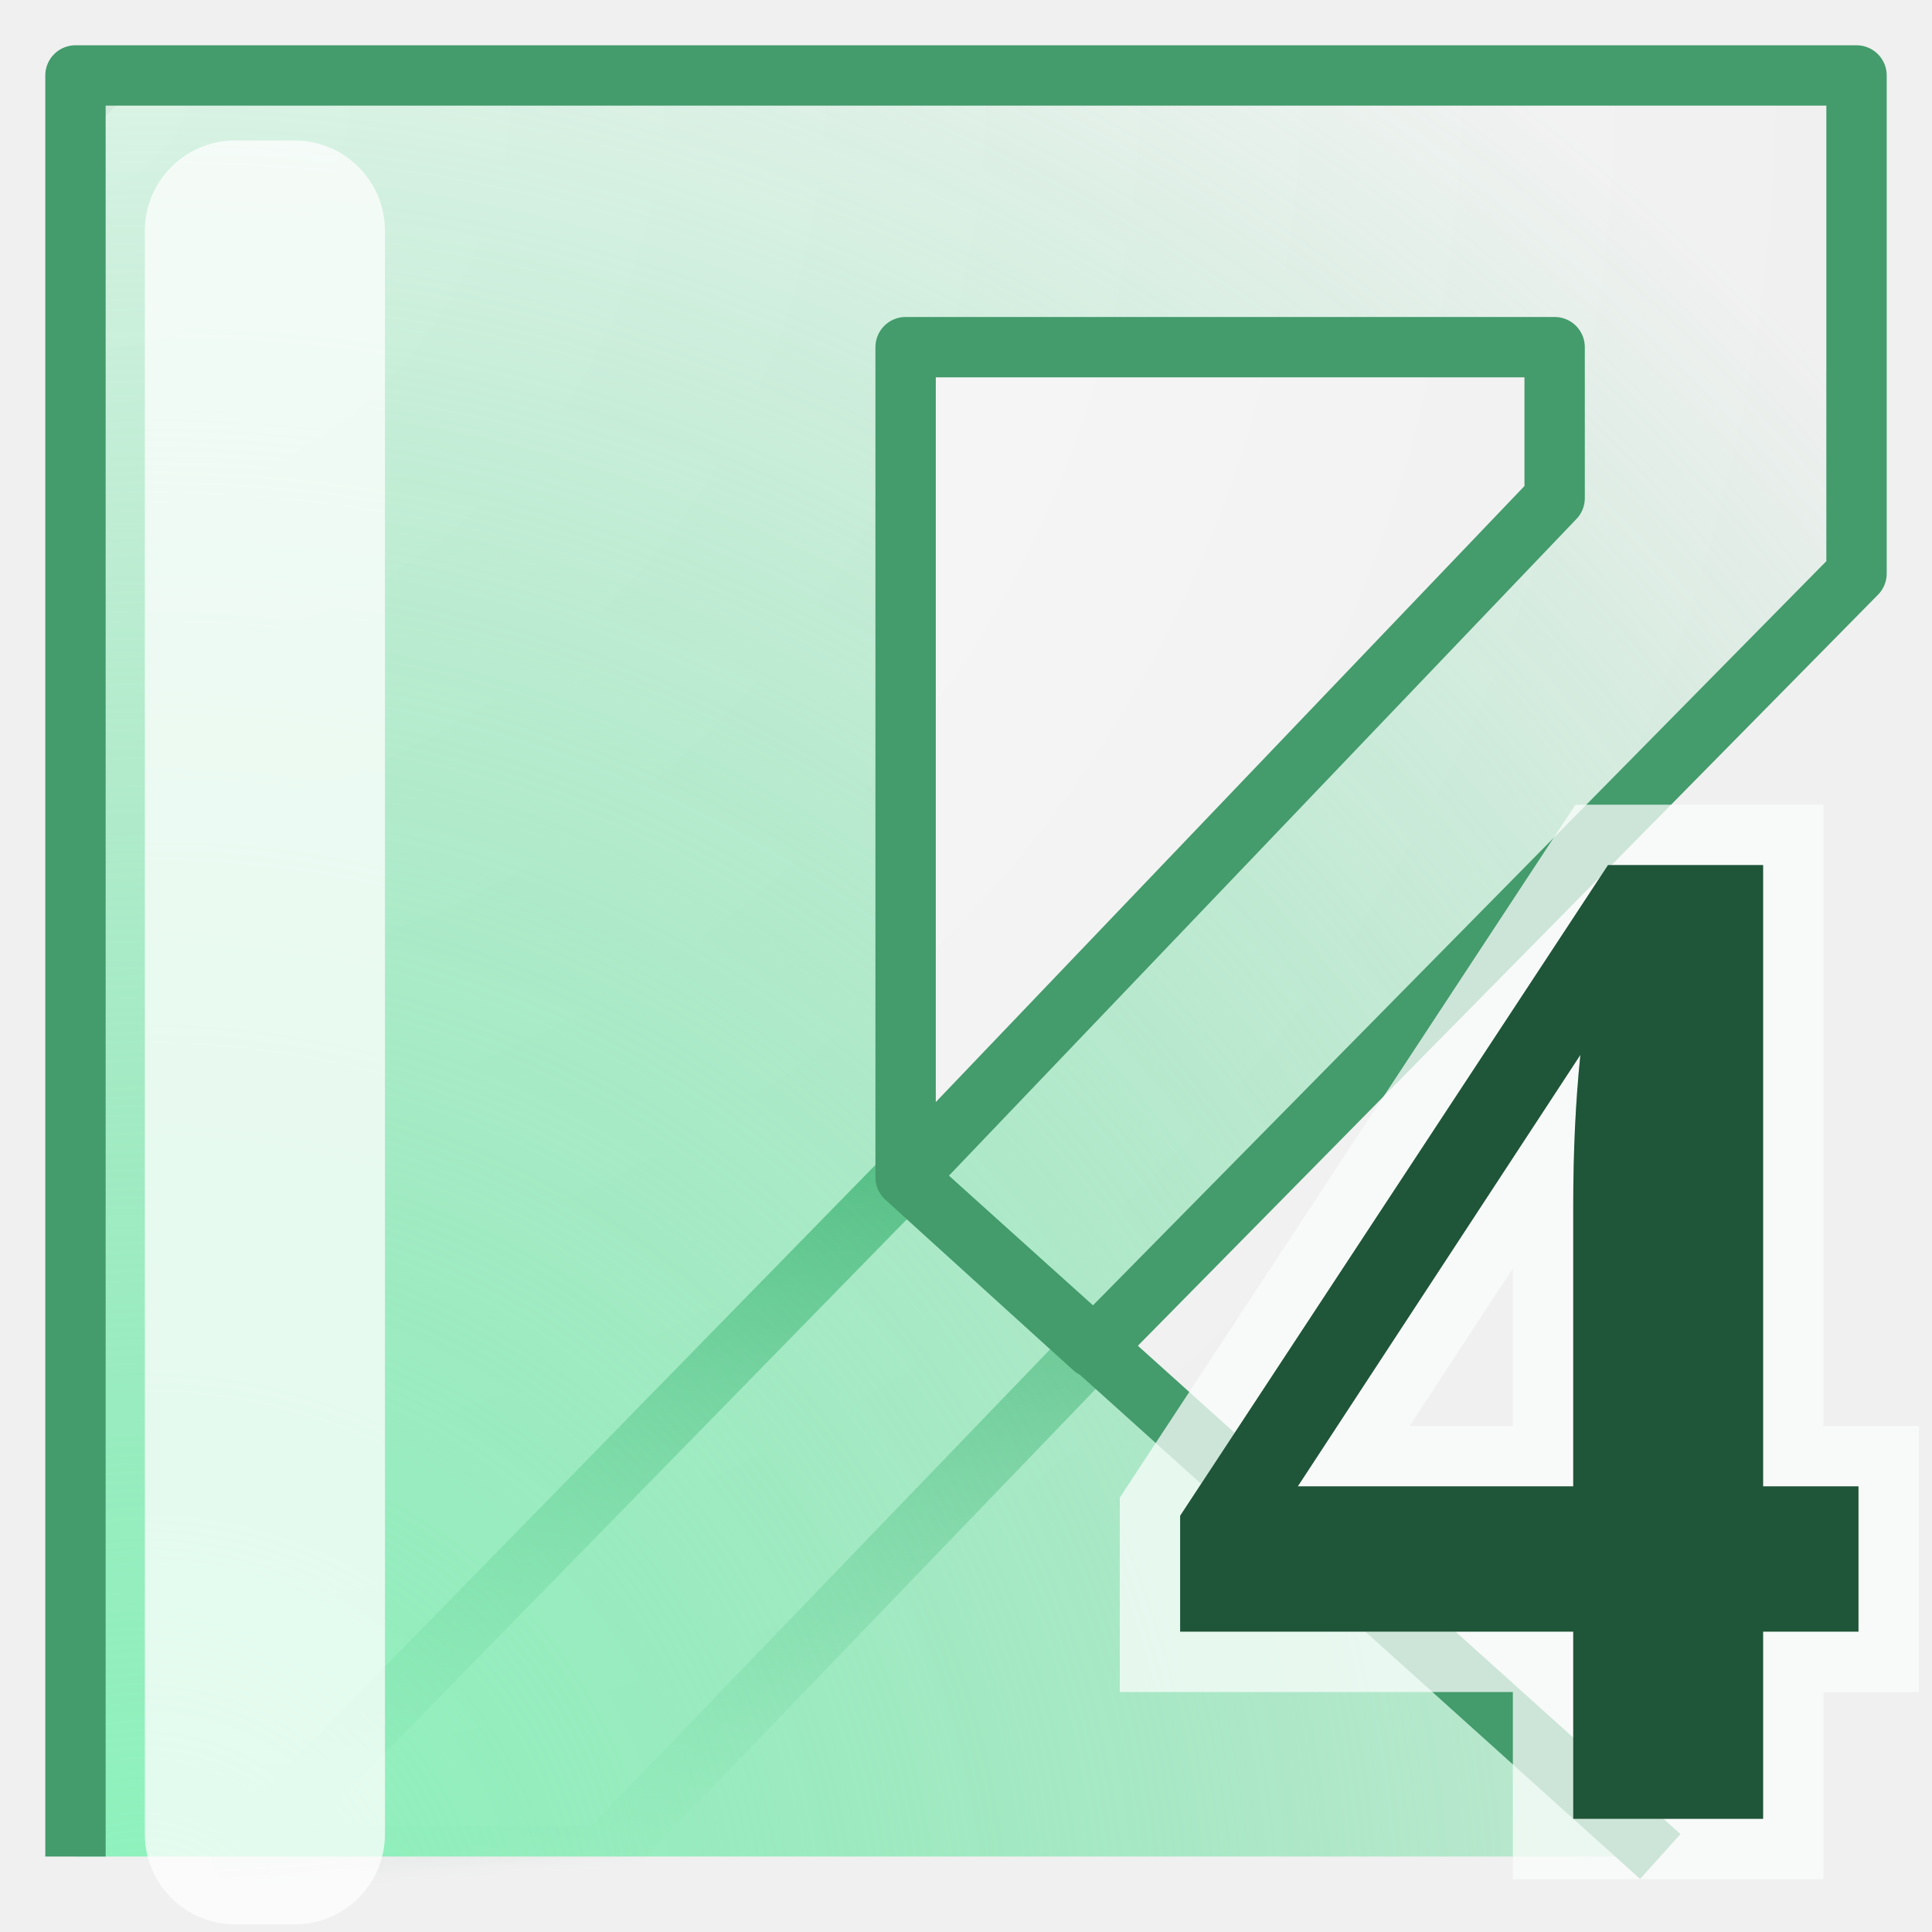
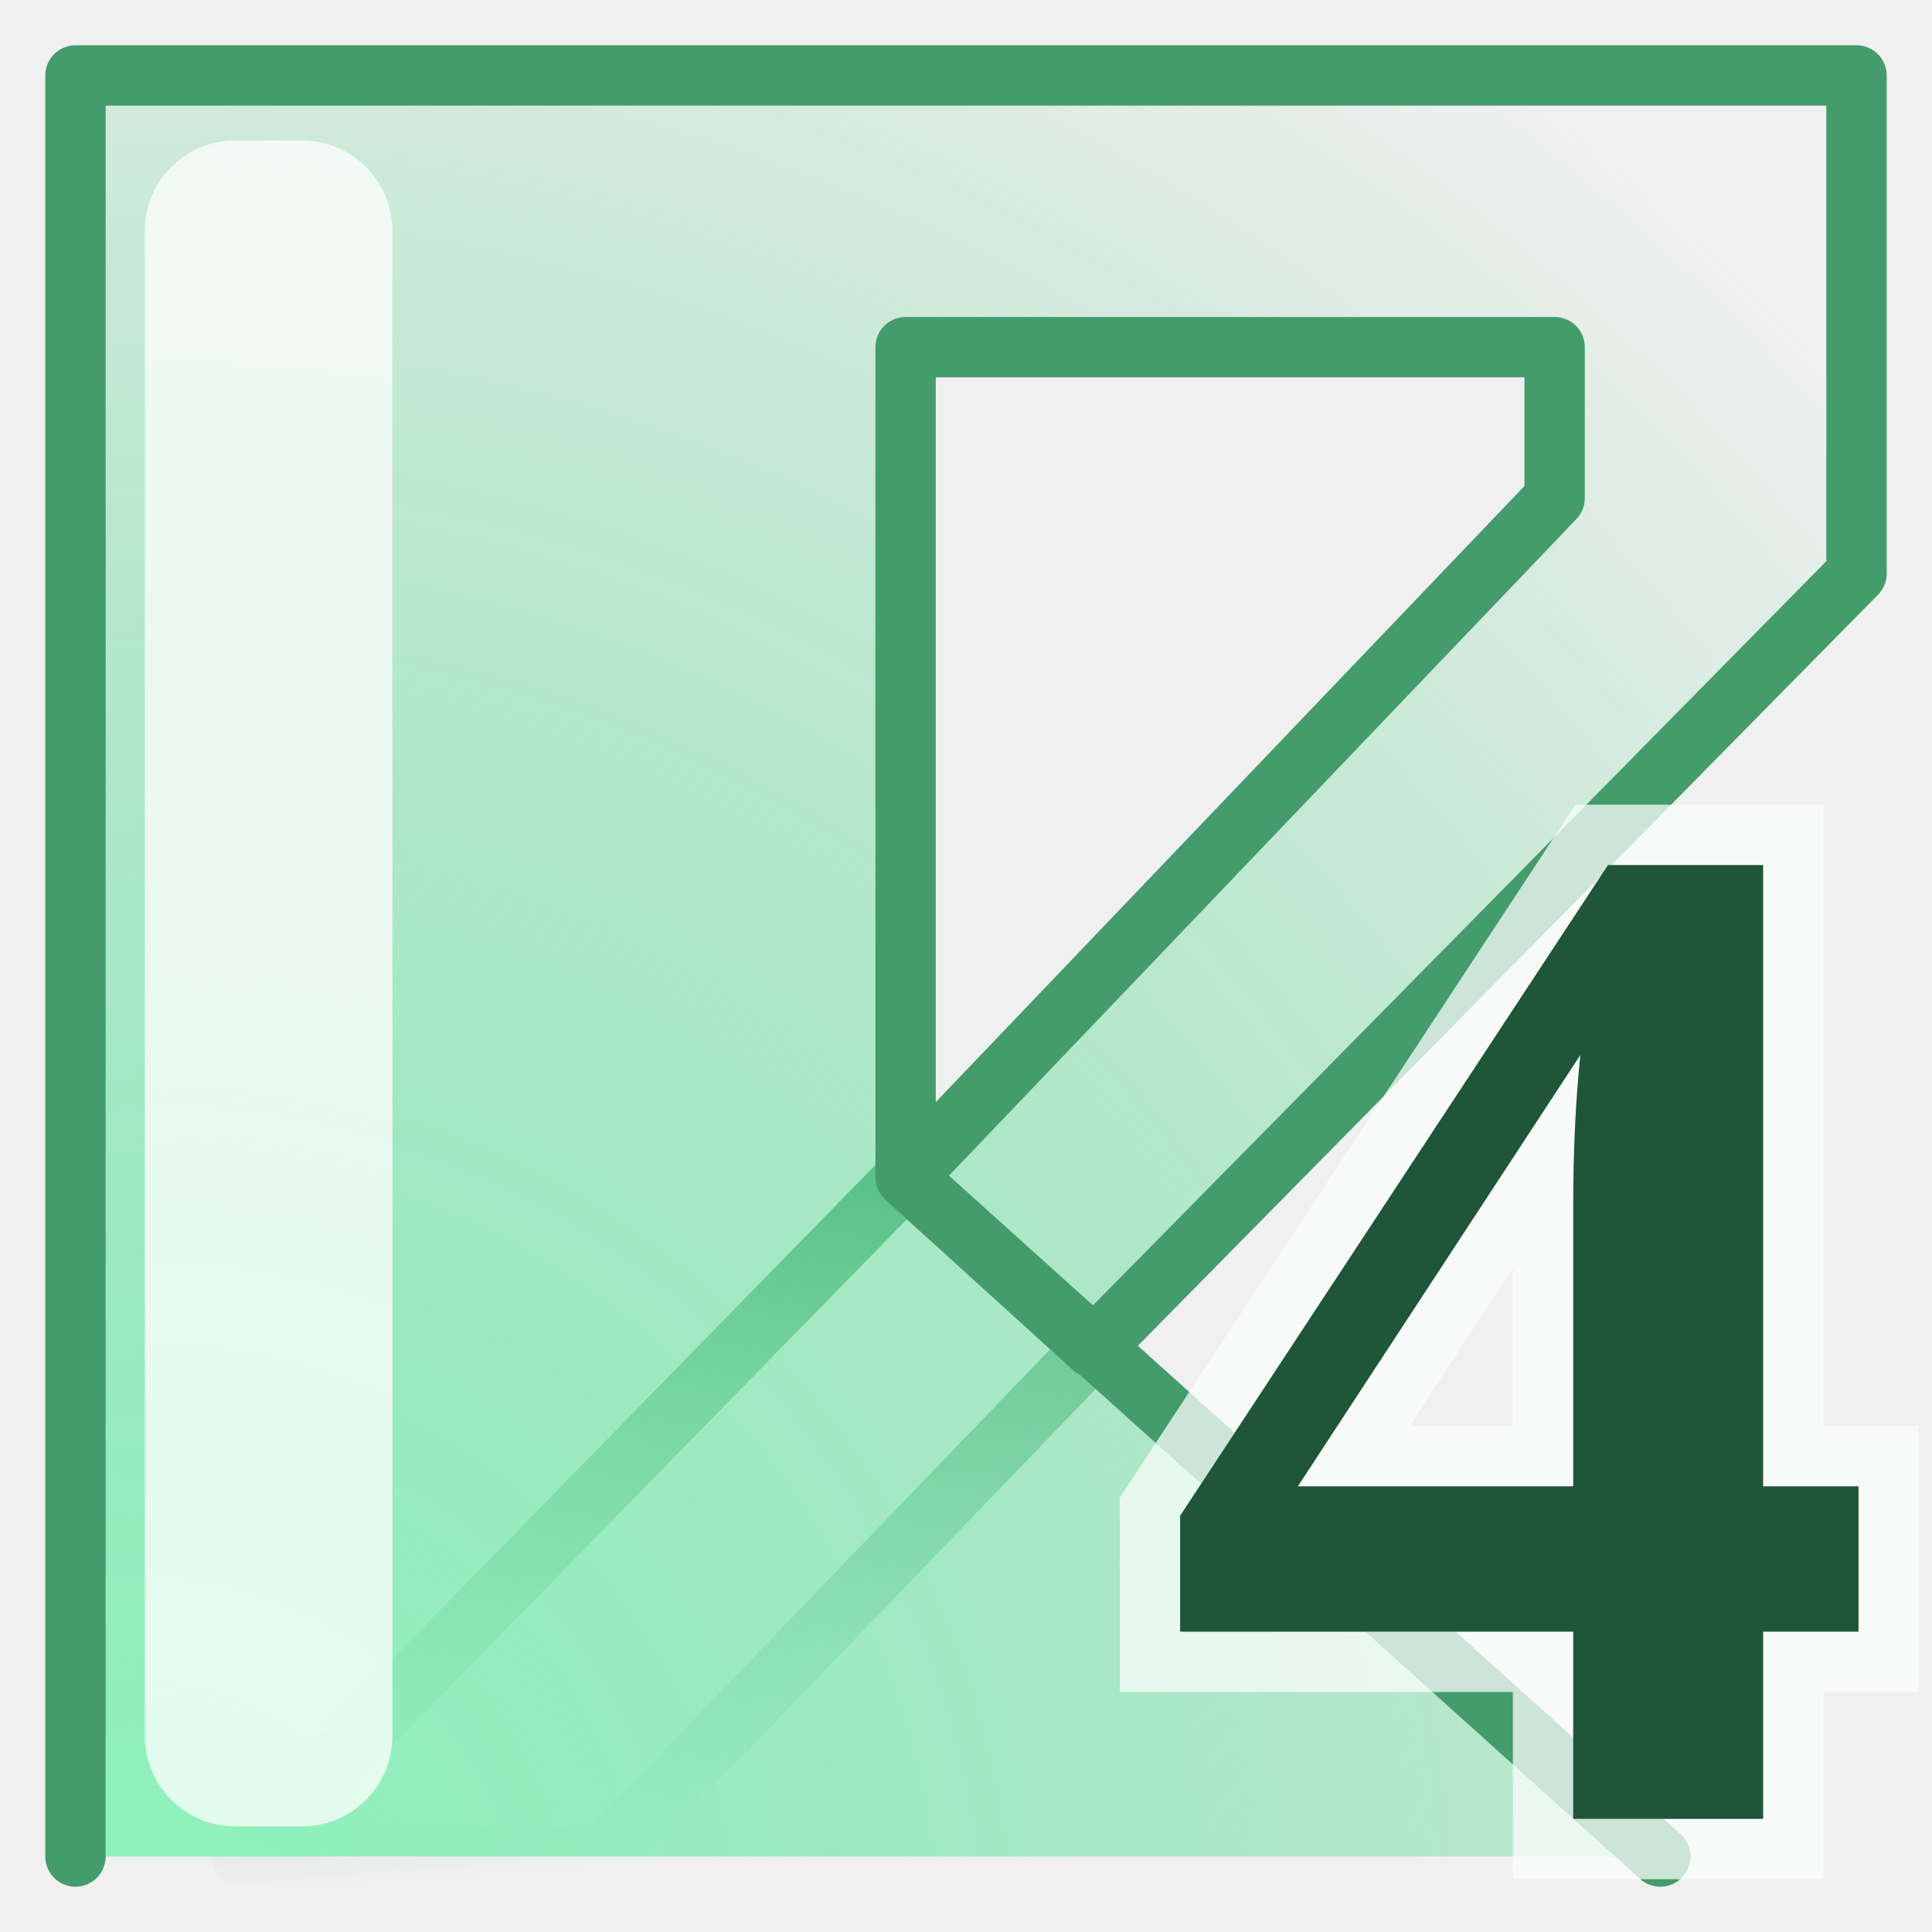
<svg xmlns="http://www.w3.org/2000/svg" xmlns:xlink="http://www.w3.org/1999/xlink" width="128" height="128" viewBox="0 0 33.867 33.867" version="1.1" id="svg8">
  <defs id="defs2">
-     <linearGradient id="linearGradient1531">
-       <stop style="stop-color:#ffffff;stop-opacity:1;" offset="0" id="stop1527" />
-       <stop style="stop-color:#ffffff;stop-opacity:0;" offset="1" id="stop1529" />
-     </linearGradient>
    <linearGradient id="linearGradient1476">
      <stop style="stop-color:#449b6c;stop-opacity:1;" offset="0" id="stop1472" />
      <stop style="stop-color:#449b6c;stop-opacity:0;" offset="1" id="stop1474" />
    </linearGradient>
    <linearGradient id="linearGradient1462">
      <stop style="stop-color:#8ef4be;stop-opacity:1" offset="0" id="stop1458" />
      <stop style="stop-color:#45ca80;stop-opacity:0;" offset="1" id="stop1460" />
    </linearGradient>
    <radialGradient xlink:href="#linearGradient1462" id="radialGradient1464" cx="2.501" cy="297.646" fx="2.501" fy="297.646" r="16.14" gradientTransform="matrix(2.455456,0.431596,-0.4394497,2.500137,127.1607,-447.6634)" gradientUnits="userSpaceOnUse" />
    <linearGradient xlink:href="#linearGradient1476" id="linearGradient1478" x1="17.074" y1="20.543" x2="17.948" y2="32.166" gradientUnits="userSpaceOnUse" />
-     <radialGradient xlink:href="#linearGradient1531" id="radialGradient1535" cx="1.323" cy="1.323" fx="1.323" fy="1.323" r="15.61" gradientUnits="userSpaceOnUse" gradientTransform="matrix(2,2.1506763e-7,-2.1506765e-7,2,-1.322916,-1.322917)" />
  </defs>
  <g id="layer3" style="display:none">
    <path transform="translate(0,-263.1333)" id="path1466" d="m 15.875,283.771 3.293,2.989 -8.585,8.917 H 4.233 Z" style="display:inline;fill:none;stroke:#449b6c;stroke-width:1.058;stroke-linecap:butt;stroke-linejoin:round;stroke-miterlimit:4;stroke-dasharray:none;stroke-opacity:1" />
  </g>
-   <g id="layer5">
-     <rect style="opacity:0.75;fill:url(#radialGradient1535);fill-opacity:1;stroke:none;stroke-width:2.117;stroke-linecap:round;stroke-linejoin:round;stroke-miterlimit:4;stroke-dasharray:none;stroke-opacity:0.749" id="rect1525" width="31.221" height="31.221" x="1.323" y="1.323" ry="2.105" />
-   </g>
+   <g id="layer5" />
  <g id="layer2" style="display:inline">
    <path style="color:#000000;font-style:normal;font-variant:normal;font-weight:normal;font-stretch:normal;font-size:medium;line-height:normal;font-family:sans-serif;font-variant-ligatures:normal;font-variant-position:normal;font-variant-caps:normal;font-variant-numeric:normal;font-variant-alternates:normal;font-feature-settings:normal;text-indent:0;text-align:start;text-decoration:none;text-decoration-line:none;text-decoration-style:solid;text-decoration-color:#000000;letter-spacing:normal;word-spacing:normal;text-transform:none;writing-mode:lr-tb;direction:ltr;text-orientation:mixed;dominant-baseline:auto;baseline-shift:baseline;text-anchor:start;white-space:normal;shape-padding:0;clip-rule:nonzero;display:inline;overflow:visible;visibility:visible;opacity:1;isolation:auto;mix-blend-mode:normal;color-interpolation:sRGB;color-interpolation-filters:linearRGB;solid-color:#000000;solid-opacity:1;vector-effect:none;fill:url(#linearGradient1478);fill-opacity:1;fill-rule:nonzero;stroke:none;stroke-width:1.058;stroke-linecap:butt;stroke-linejoin:round;stroke-miterlimit:4;stroke-dasharray:none;stroke-dashoffset:0;stroke-opacity:1;color-rendering:auto;image-rendering:auto;shape-rendering:auto;text-rendering:auto;enable-background:accumulate" d="m 15.842,20.109 a 0.529,0.529 0 0 0 -0.346,0.158 L 3.855,32.173 a 0.529,0.529 0 0 0 0.377,0.9 h 6.352 a 0.529,0.529 0 0 0 0.381,-0.162 l 8.584,-8.918 a 0.529,0.529 0 0 0 -0.025,-0.758 l -3.293,-2.99 a 0.529,0.529 0 0 0 -0.389,-0.137 z m 0.055,1.264 2.512,2.279 -8.051,8.363 H 5.49 Z" id="path1452" />
    <text xml:space="preserve" style="font-style:normal;font-variant:normal;font-weight:bold;font-stretch:normal;font-size:12.7px;line-height:1.25;font-family:Monsterrat;-inkscape-font-specification:'Monsterrat Bold';text-align:start;letter-spacing:0px;word-spacing:0px;text-anchor:start;fill:#000000;fill-opacity:1;stroke:none;stroke-width:0.265" x="11.893" y="13.688" id="text1485">
      <tspan id="tspan1483" x="11.893" y="25.274" style="stroke-width:0.265" />
    </text>
  </g>
  <g id="layer1" transform="translate(0,-263.1333)" style="display:inline">
-     <path id="path1448" style="fill:url(#radialGradient1464);fill-opacity:1;stroke:#449b6c;stroke-width:1.058;stroke-linecap:butt;stroke-linejoin:round;stroke-miterlimit:4;stroke-dasharray:none;stroke-opacity:1" d="M 1.323,295.677 V 264.456 H 32.544 v 8.731 L 19.168,286.76 15.875,283.771 27.252,271.865 v -2.646 H 15.875 v 14.552 l 13.229,11.906" />
-     <rect style="display:inline;opacity:0.75;fill:#ffffff;fill-opacity:1;stroke:none;stroke-width:1.094;stroke-linecap:round;stroke-linejoin:round;stroke-miterlimit:4;stroke-dasharray:none;stroke-opacity:1" id="rect1480" width="4.209" height="31.271" x="2.539" y="265.596" ry="1.583" />
+     <path id="path1448" style="fill:url(#radialGradient1464);fill-opacity:1;stroke:#449b6c;stroke-width:1.058;stroke-linecap:round;stroke-linejoin:round;stroke-miterlimit:4;stroke-dasharray:none;stroke-opacity:1" d="M 1.323,295.677 V 264.456 H 32.544 v 8.731 L 19.168,286.76 15.875,283.771 27.252,271.865 v -2.646 H 15.875 v 14.552 l 13.229,11.906" />
+     <rect style="display:inline;opacity:0.75;fill:#ffffff;fill-opacity:1;stroke:none;stroke-width:1.094;stroke-linecap:round;stroke-linejoin:round;stroke-miterlimit:4;stroke-dasharray:none;stroke-opacity:1" id="rect1480" width="4.34" height="29.552" x="2.539" y="265.596" ry="1.583" />
  </g>
  <g id="layer4">
    <text xml:space="preserve" style="font-style:normal;font-variant:normal;font-weight:bold;font-stretch:normal;font-size:12.7px;line-height:1.25;font-family:Monsterrat;-inkscape-font-specification:'Monsterrat Bold';text-align:start;letter-spacing:0px;word-spacing:0px;text-anchor:start;fill:#1f5538;fill-opacity:1;stroke:#fbfdfc;stroke-width:2.117;stroke-miterlimit:4;stroke-dasharray:none;stroke-opacity:0.749;" x="20.344" y="31.879" id="text1492">
      <tspan id="tspan1490" x="20.344" y="31.879" style="font-style:normal;font-variant:normal;font-weight:bold;font-stretch:normal;font-size:25.4px;font-family:'Times New Roman';-inkscape-font-specification:'Times New Roman, Bold';fill:#1f5538;fill-opacity:1;stroke:#fbfdfc;stroke-width:2.117;stroke-miterlimit:4;stroke-dasharray:none;stroke-opacity:0.749;">4</tspan>
    </text>
    <text id="text1510" y="31.879" x="20.344" style="font-style:normal;font-variant:normal;font-weight:bold;font-stretch:normal;font-size:12.7px;line-height:1.25;font-family:Monsterrat;-inkscape-font-specification:'Monsterrat Bold';text-align:start;letter-spacing:0px;word-spacing:0px;text-anchor:start;fill:#1f5538;fill-opacity:1;stroke:none;stroke-width:1.058;stroke-miterlimit:4;stroke-dasharray:none;stroke-opacity:1" xml:space="preserve">
      <tspan style="font-style:normal;font-variant:normal;font-weight:bold;font-stretch:normal;font-size:25.4px;font-family:'Times New Roman';-inkscape-font-specification:'Times New Roman, Bold';fill:#1f5538;fill-opacity:1;stroke:none;stroke-width:1.058;stroke-miterlimit:4;stroke-dasharray:none;stroke-opacity:1" y="31.879" x="20.344" id="tspan1508">4</tspan>
    </text>
  </g>
</svg>
